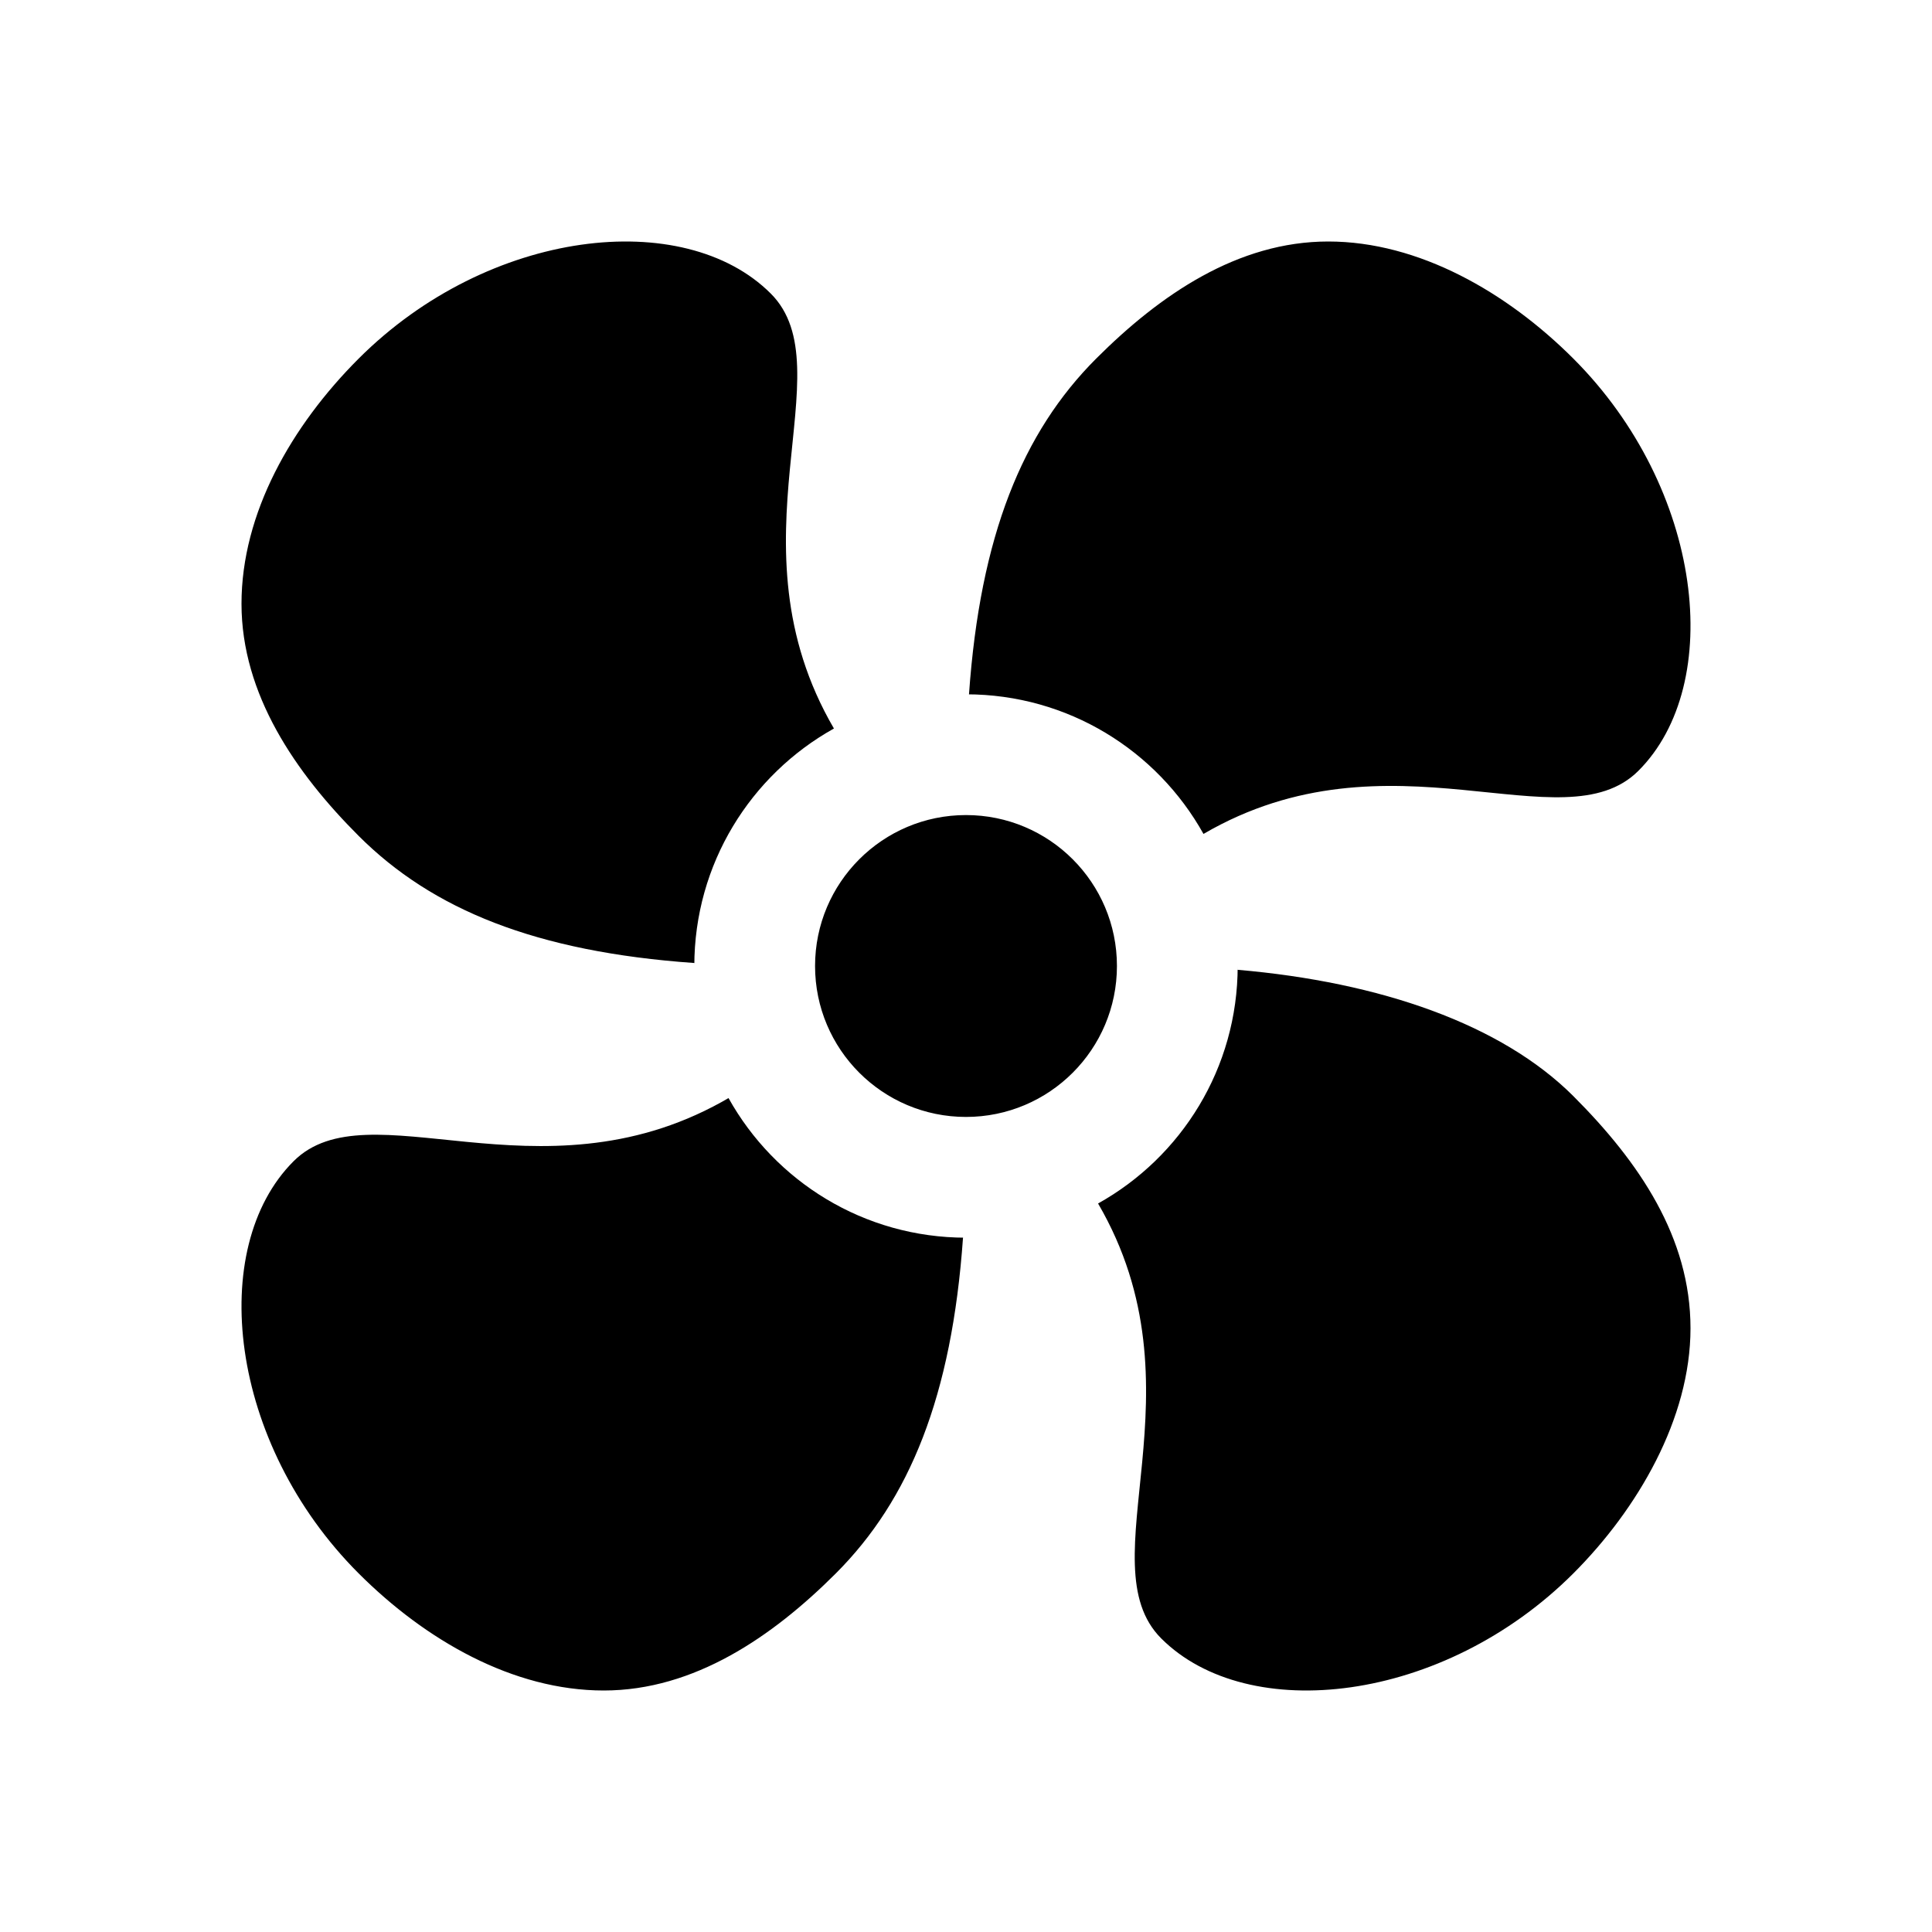
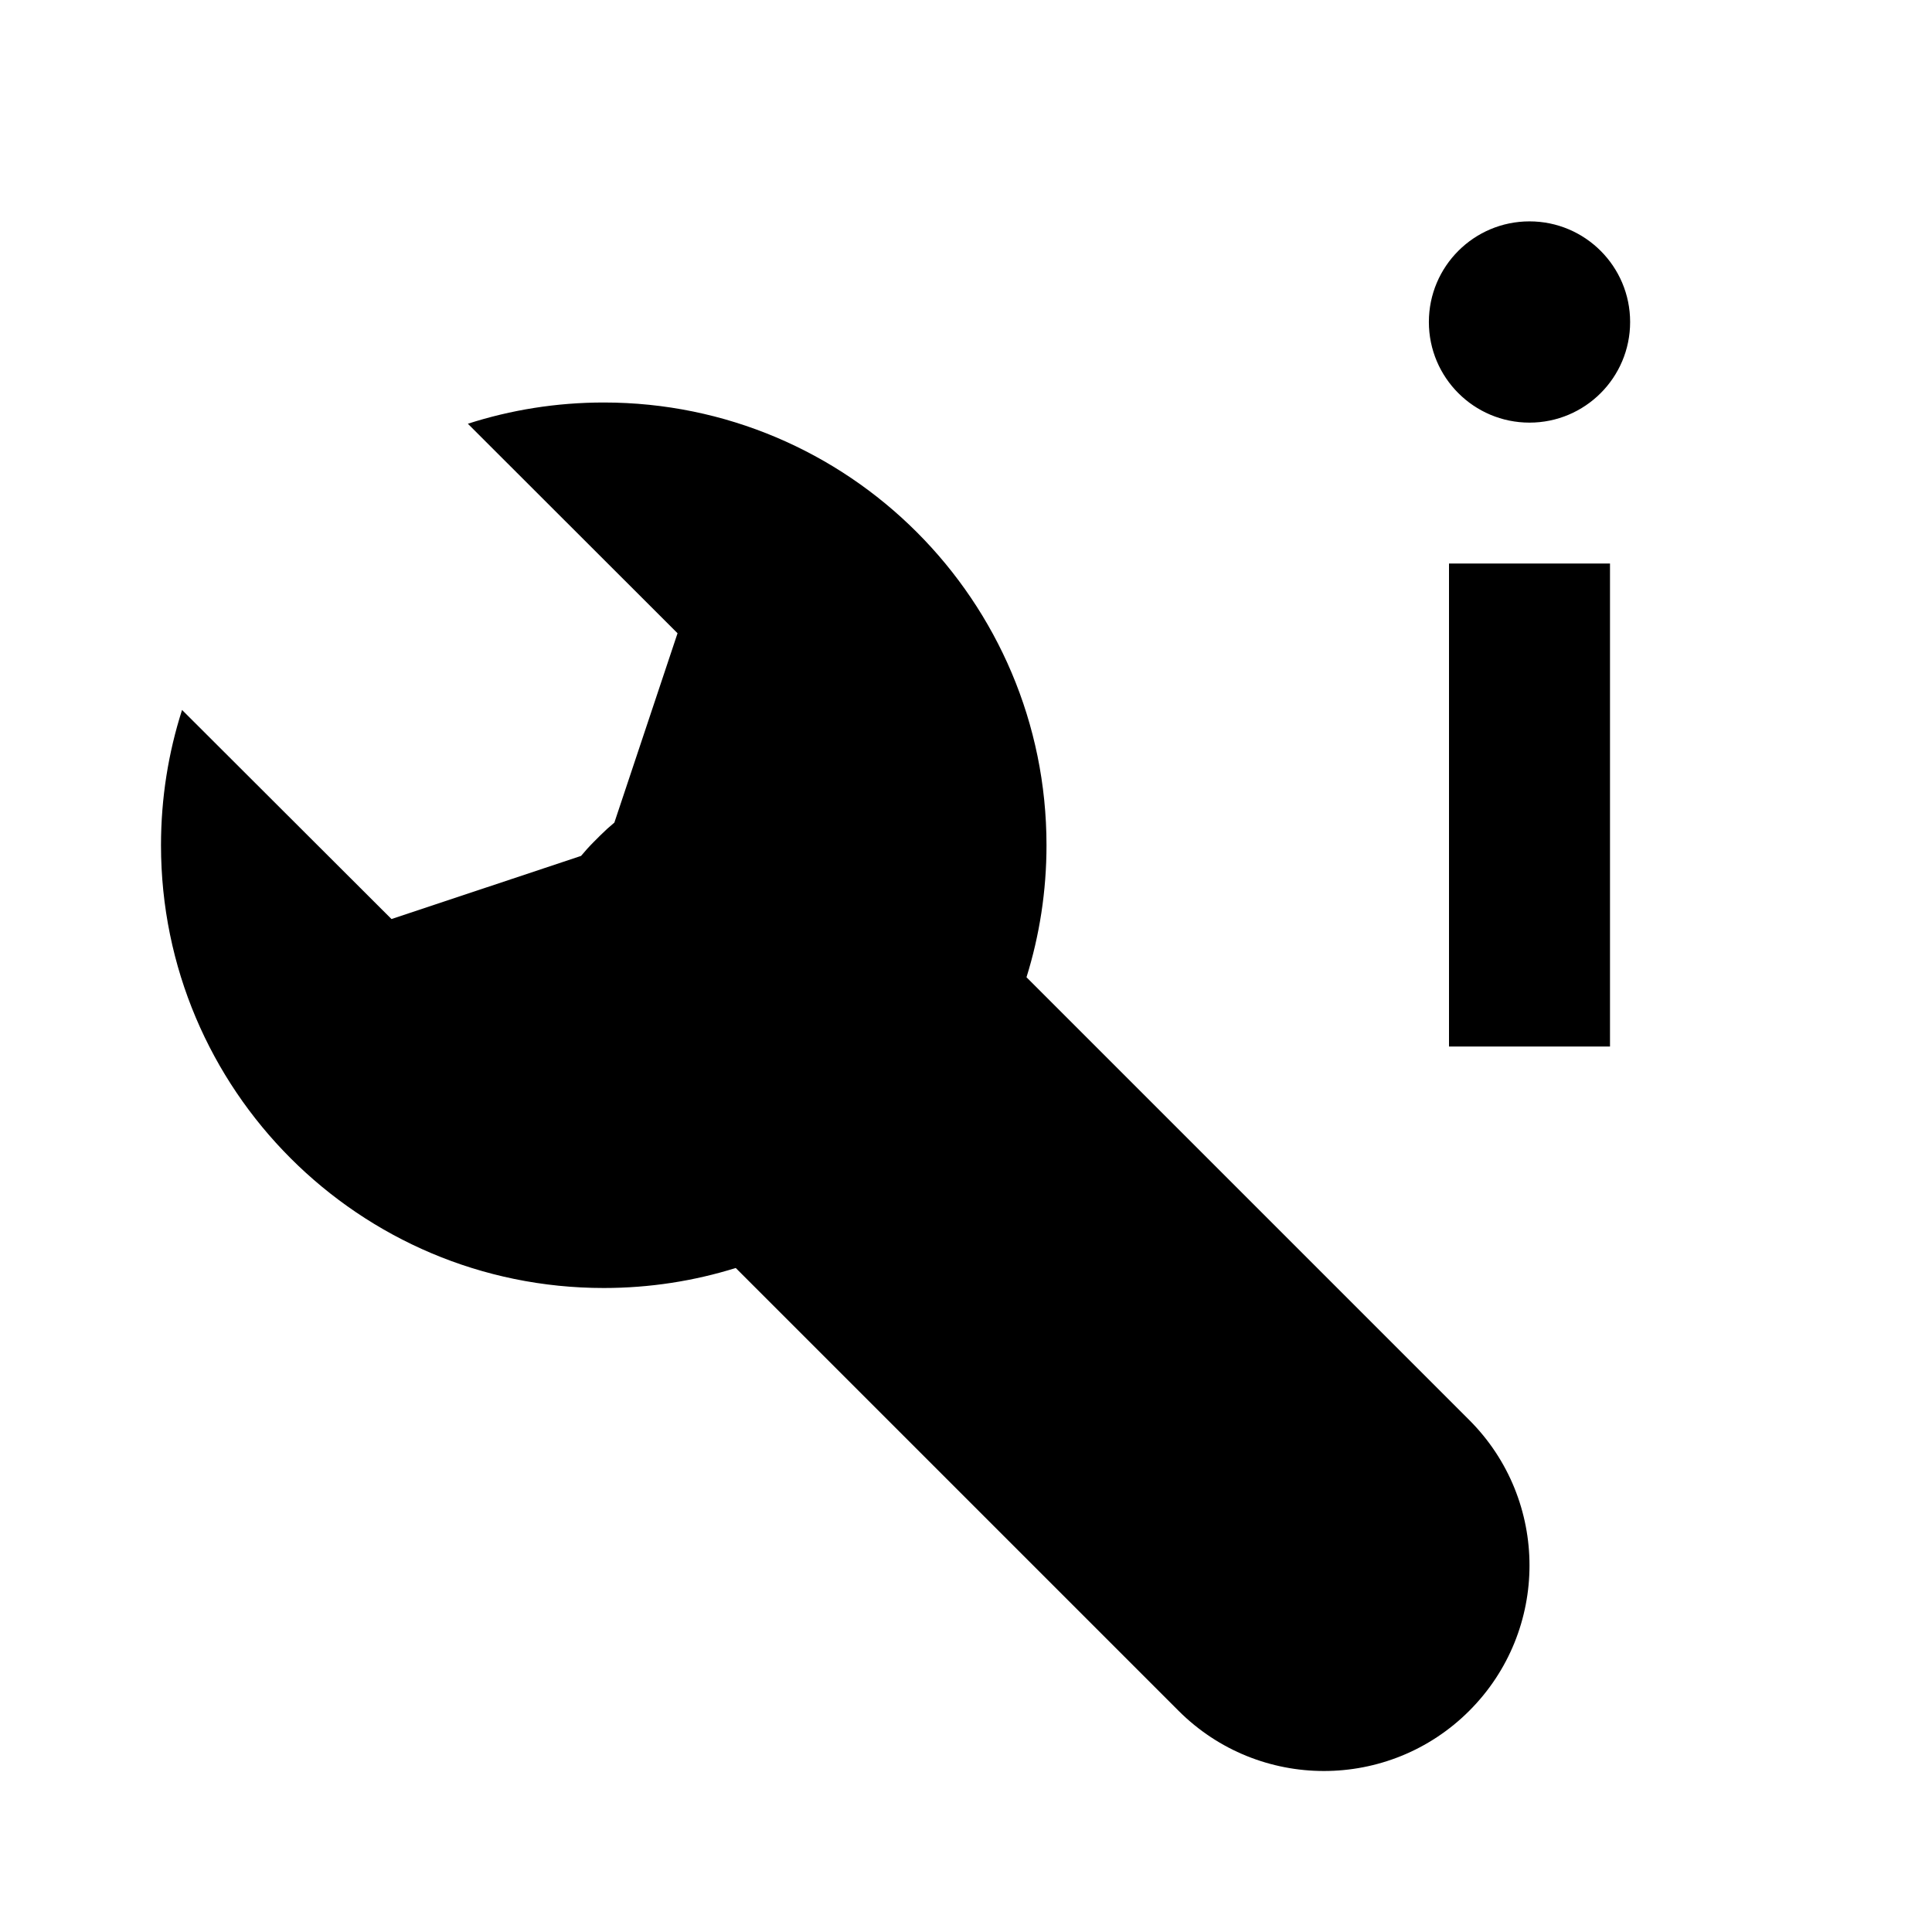
- <svg xmlns="http://www.w3.org/2000/svg" width="64px" height="64px" viewBox="0 0 64 64" version="1.1">
-   <g id="fan_speed" stroke="none" stroke-width="1" fill="none" fill-rule="evenodd">
-     <path d="M41,32 L40.999,32.126 C45.722,32.533 49.736,33.928 52.12,36.311 C54.309,38.5 56,41 56,44 C56,47 54.242,49.997 52.12,52.12 C47.808,56.431 41.341,57.15 38.467,54.275 C35.972,51.781 39.974,46.038 36.375,39.867 C39.134,38.329 41,35.383 41,32 Z M24.133,36.375 C25.671,39.134 28.617,41 32,41 L31.901,40.999 C31.531,46.256 30.127,49.681 27.689,52.12 C25.597,54.211 23,56 20,56 C17,56 14.1,54.34 11.88,52.12 C7.569,47.808 6.85,41.341 9.725,38.467 C12.189,36.003 17.822,39.876 23.907,36.504 L24.133,36.375 Z M32,27 C34.761,27 37,29.239 37,32 C37,34.761 34.761,37 32,37 C29.239,37 27,34.761 27,32 C27,29.239 29.239,27 32,27 Z M25.533,9.725 C28.028,12.219 24.026,17.962 27.625,24.133 C24.866,25.671 23,28.617 23,32 L23.001,31.901 C17.744,31.531 14.319,30.127 11.88,27.689 C9.792,25.601 8,23 8,20 C8,17 9.657,14.104 11.88,11.88 C16.192,7.569 22.659,6.85 25.533,9.725 Z M44,8 C47,8 49.922,9.683 52.12,11.88 C56.431,16.192 57.15,22.659 54.275,25.533 C51.781,28.028 46.038,24.026 39.867,27.625 C38.329,24.866 35.383,23 32,23 L32.099,23.001 C32.469,17.744 33.873,14.319 36.311,11.88 C38.425,9.766 41,8 44,8 Z" id="Combined-Shape" fill="#000000" />
+ <svg xmlns="http://www.w3.org/2000/svg" width="800px" height="800px" viewBox="0 0 512 512" version="1.1">
+   <g id="Page-1" stroke="none" stroke-width="1" fill="none" fill-rule="evenodd">
+     <g id="Combined-Shape" fill="#000000" transform="translate(42.66667, 58.66667)">
+       <path d="M117.333,48 C182.135,48 234.667,100.532 234.667,165.333 C234.667,177.517 232.81,189.266 229.364,200.314 L346.71,317.662 C367.986,338.938 367.986,373.433 346.71,394.709 C325.434,415.985 290.939,415.985 269.663,394.709 L152.315,277.363 C141.267,280.81 129.517,282.667 117.333,282.667 C52.532,282.667 7.10542736e-15,230.135 7.10542736e-15,165.333 C7.10542736e-15,152.828 1.956,140.78 5.58,129.477 L61.082,184.889 L111.32,168.157 C112.394,166.857 113.54,165.596 114.757,164.379 L116.38,162.756 C117.593,161.543 118.851,160.4 120.147,159.328 L136.889,109.149 L81.321,53.63 C92.669,49.974 104.77,48 117.333,48 Z M384,90.667 L384,218.667 L341.333,218.667 L341.333,90.667 L384,90.667 Z M362.667,1.42108547e-14 C377.394,1.42108547e-14 389.333,11.939 389.333,26.667 C389.333,41.394 377.394,53.333 362.667,53.333 C347.939,53.333 336,41.394 336,26.667 C336,11.939 347.939,1.42108547e-14 362.667,1.42108547e-14 Z">
+ 
+ </path>
+     </g>
  </g>
</svg>
